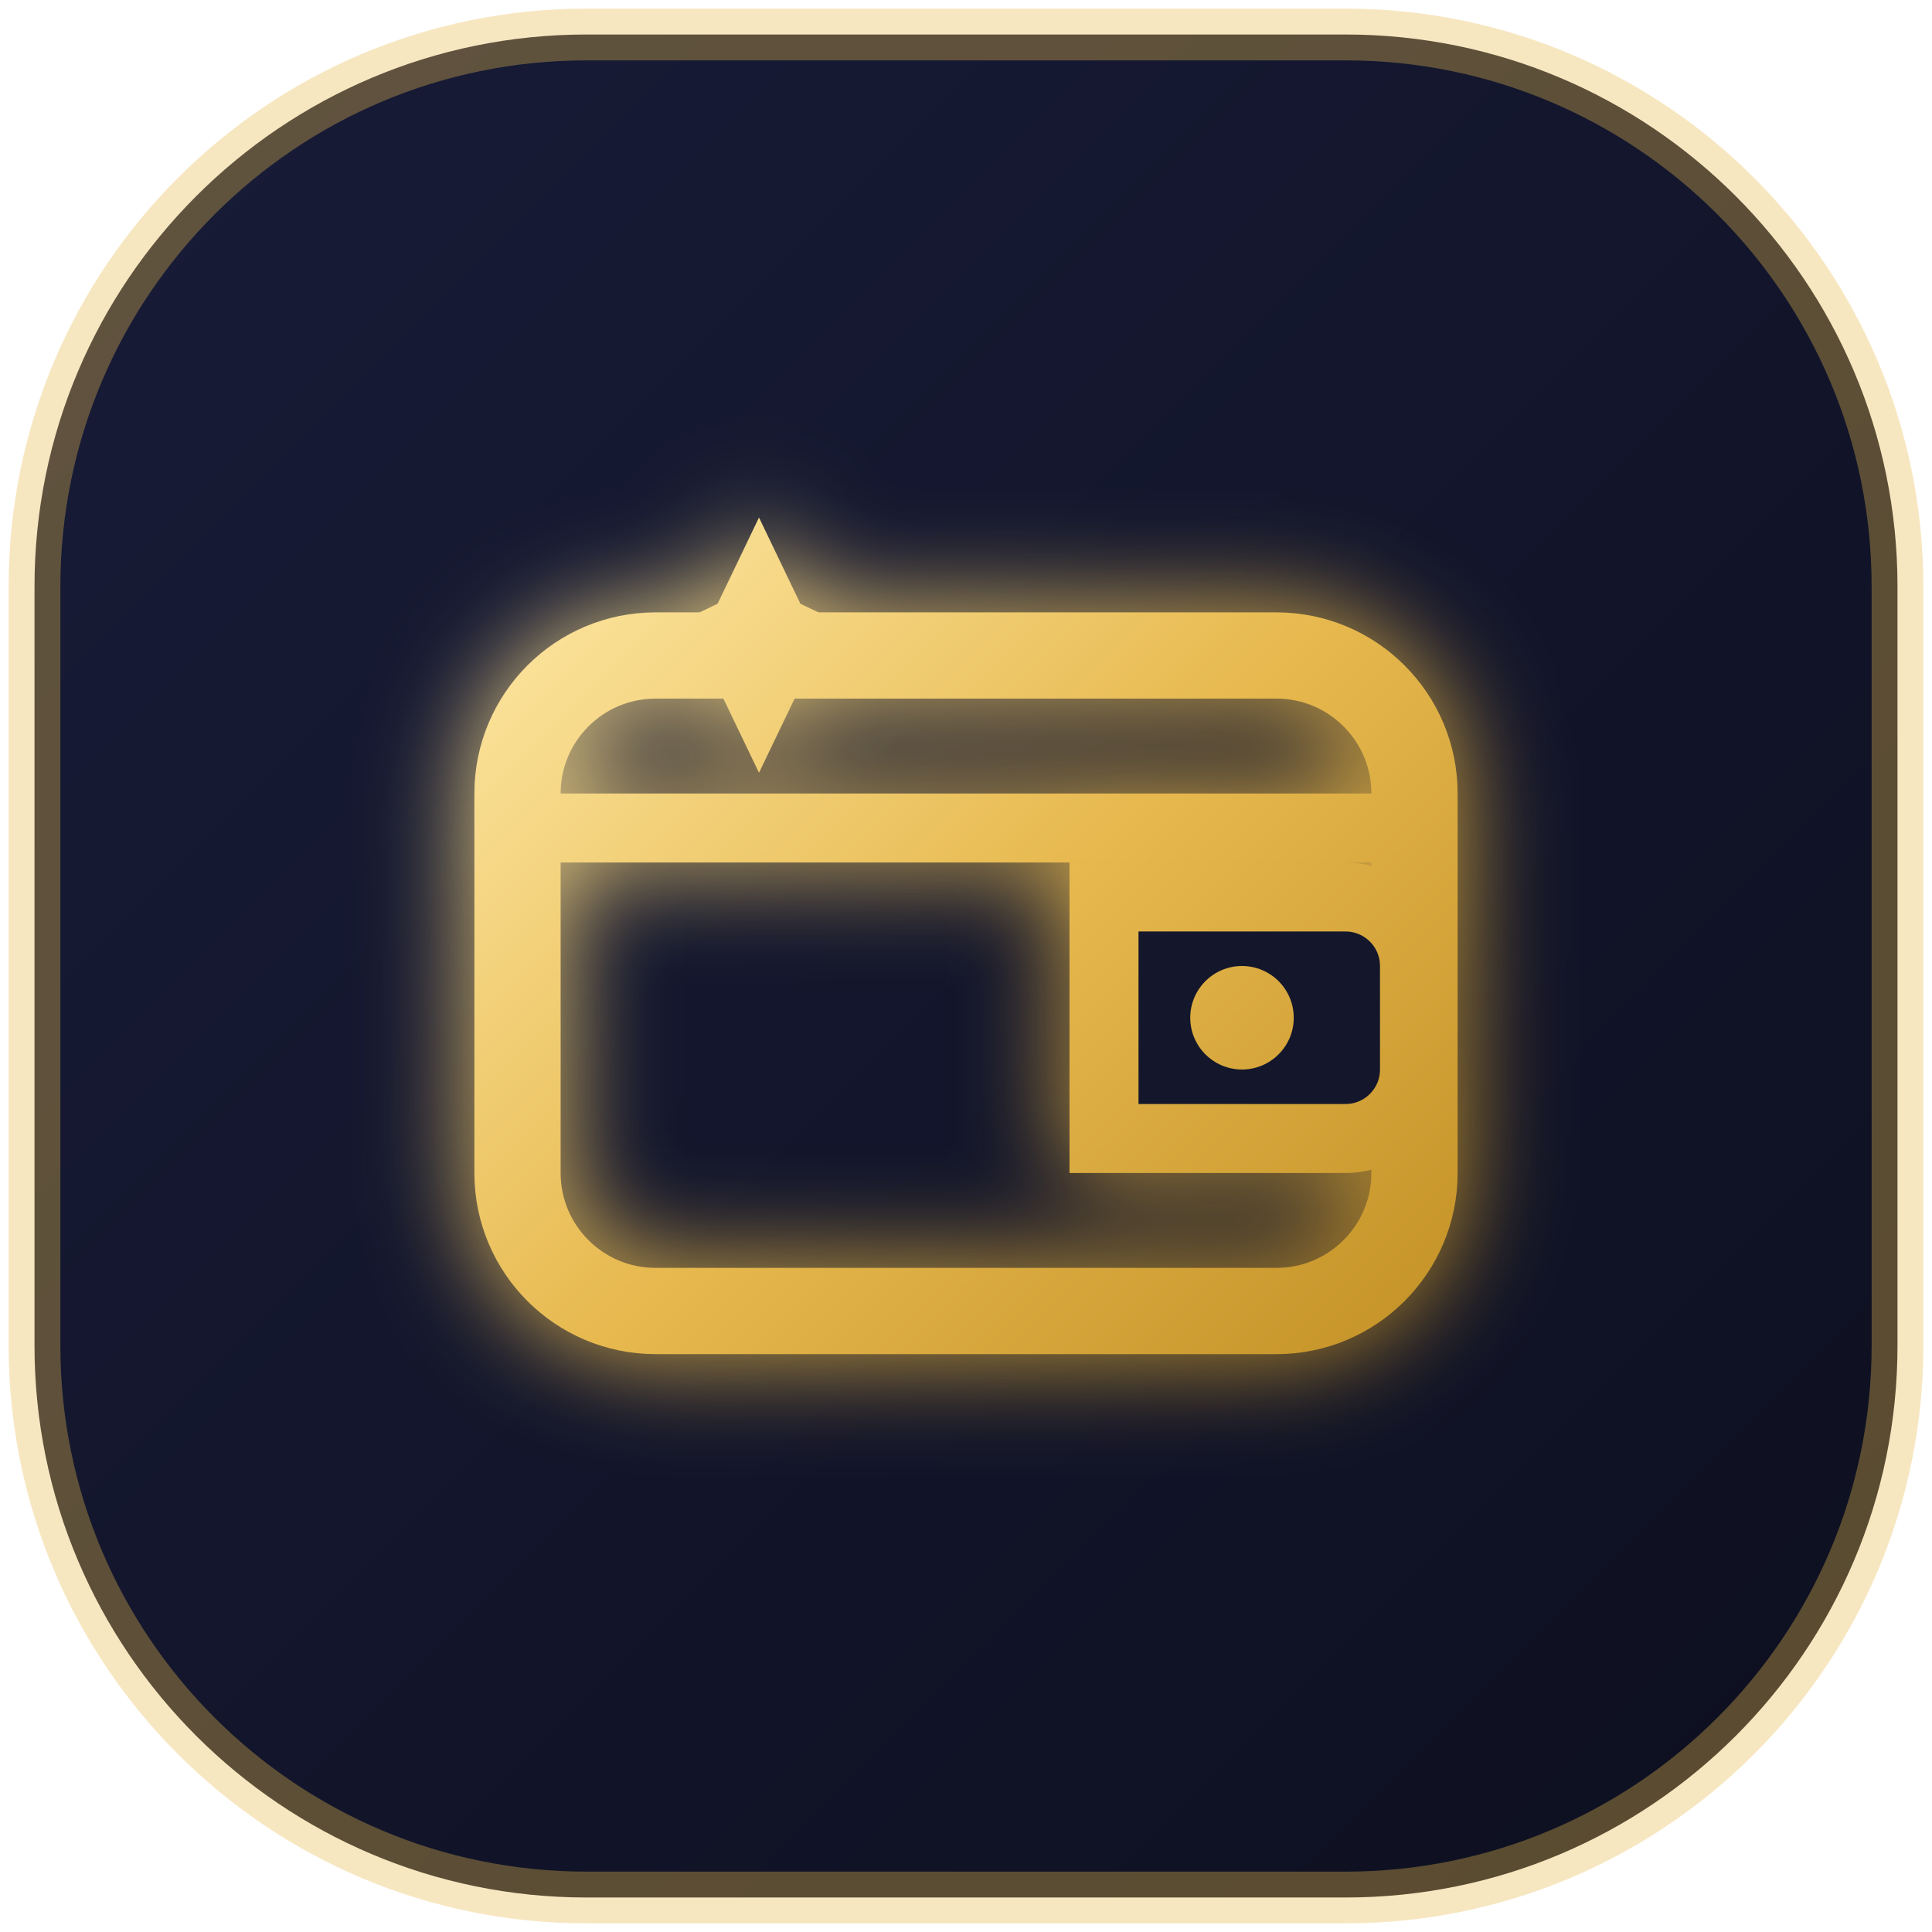
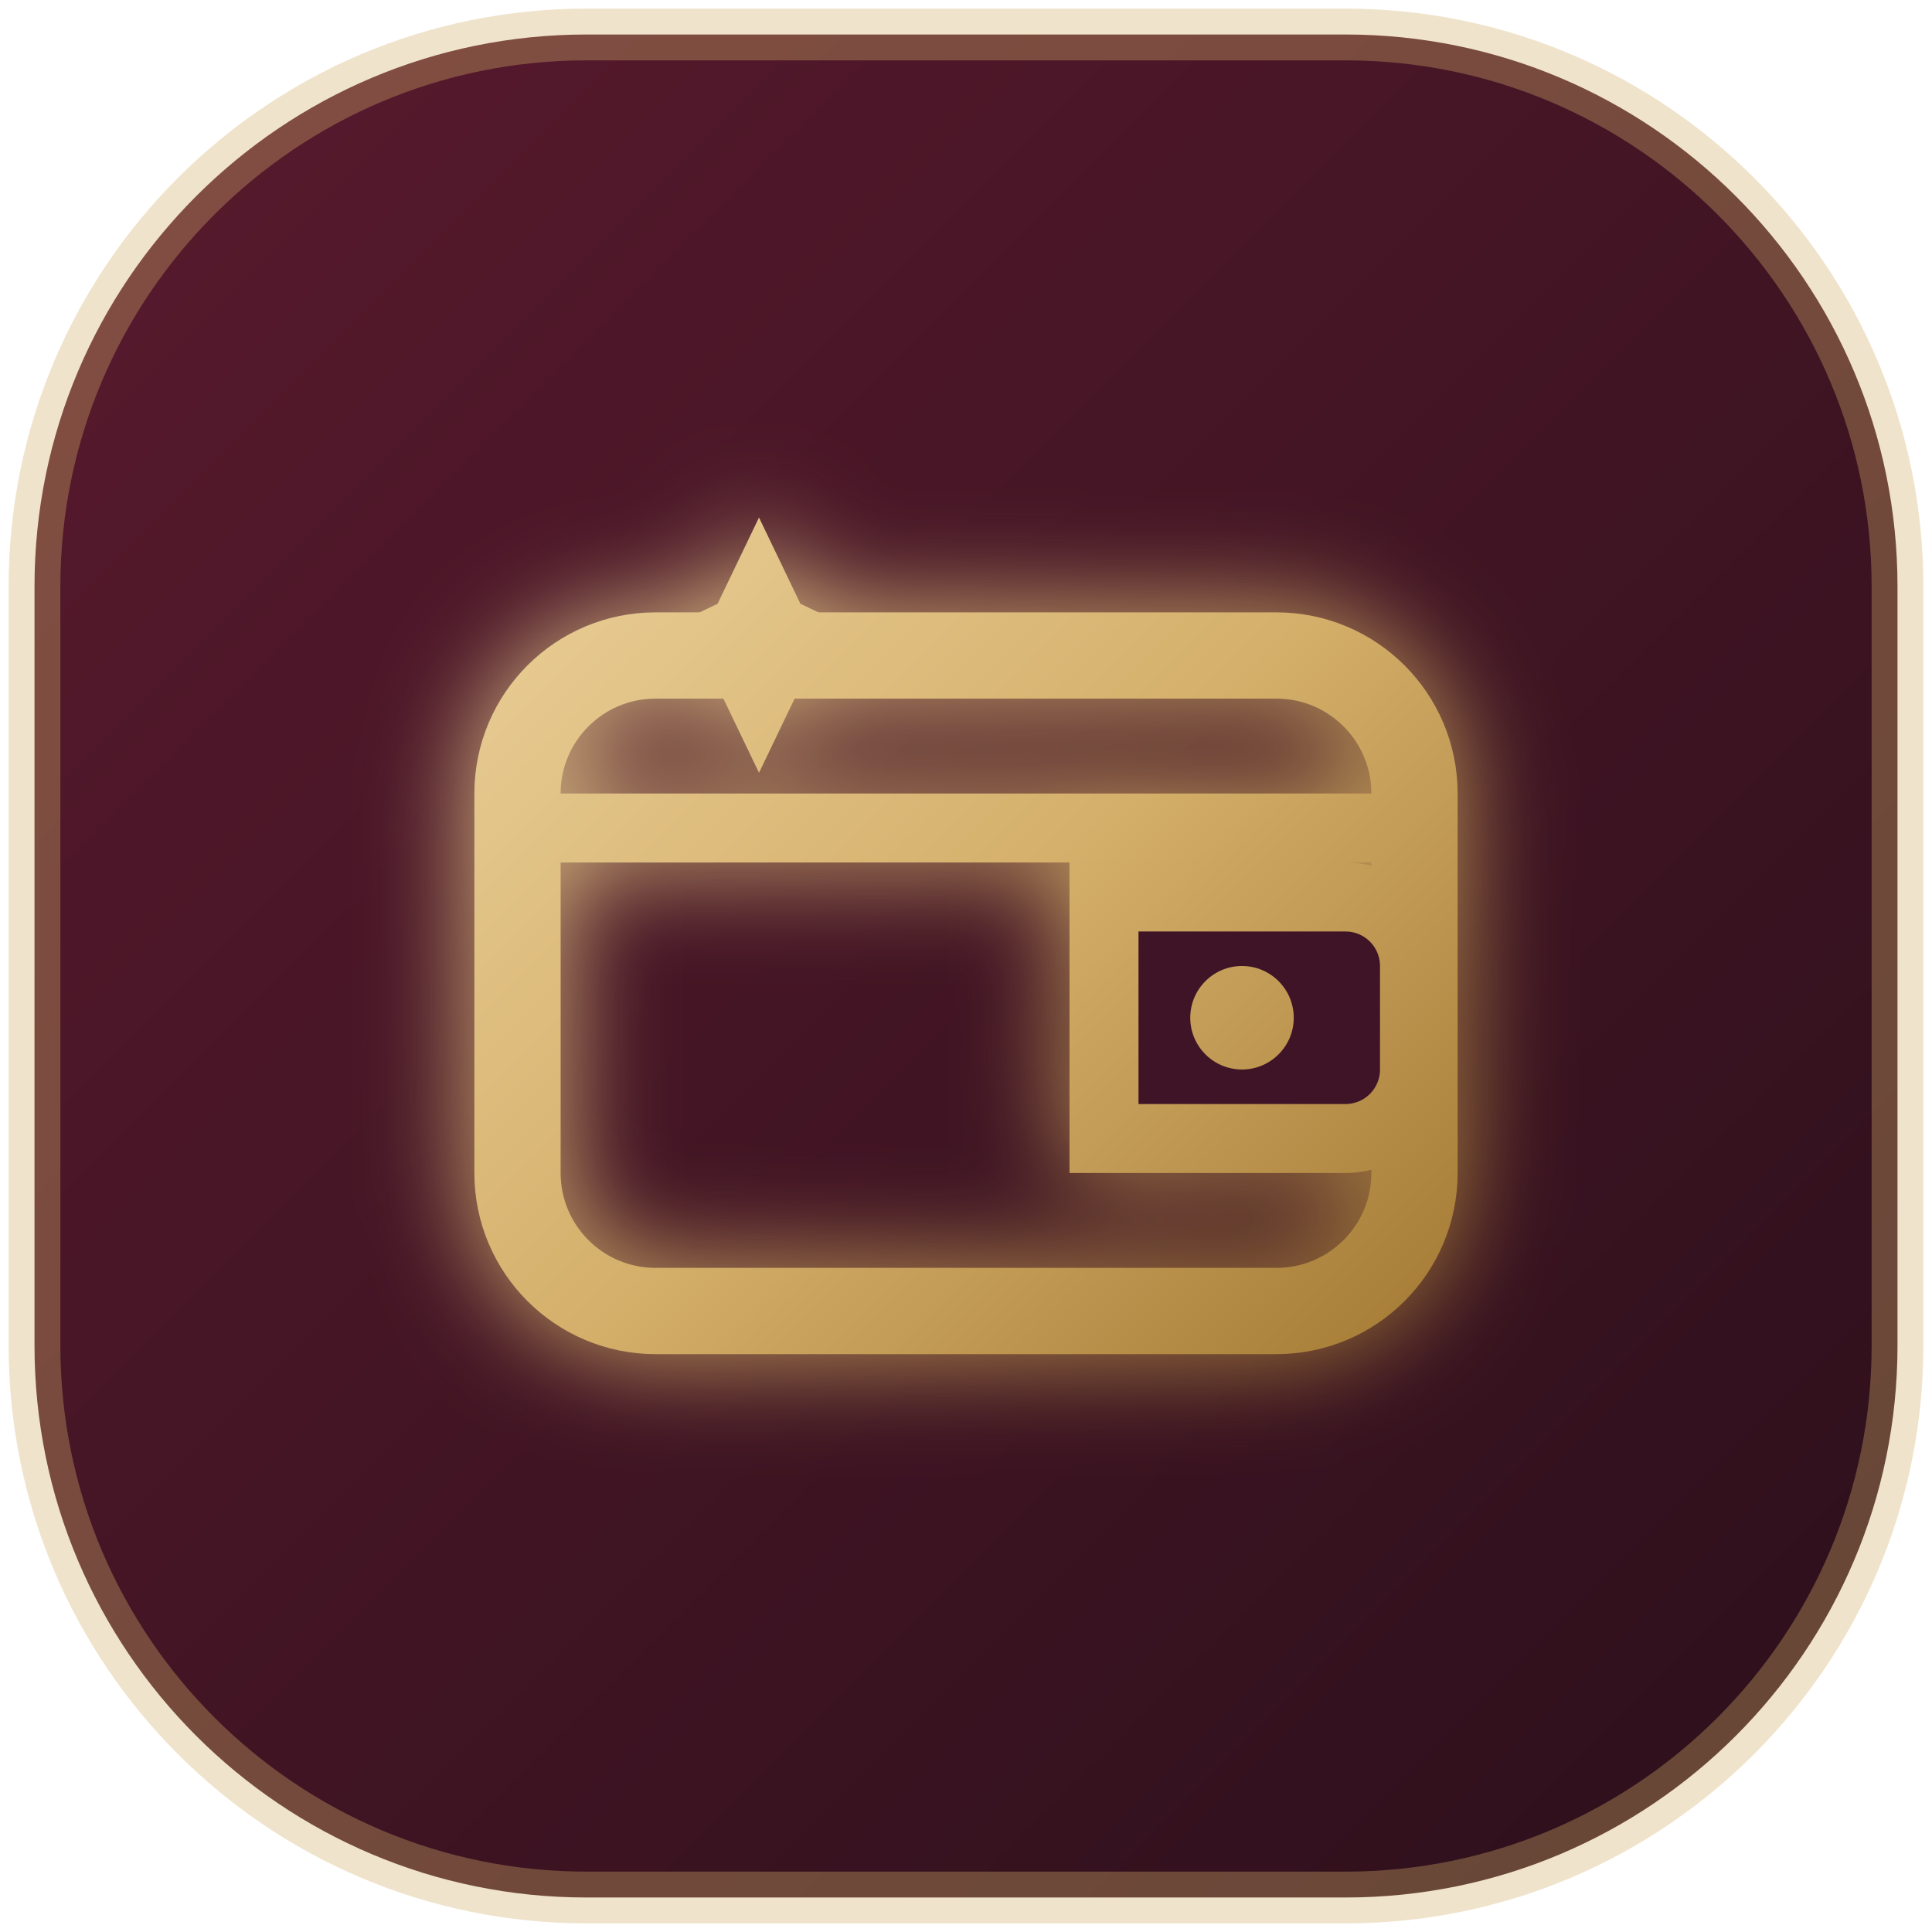
<svg xmlns="http://www.w3.org/2000/svg" width="56" height="56" viewBox="0 0 56 56" fill="none">
  <defs>
    <linearGradient id="spendwise-bg" x1="0" y1="0" x2="56" y2="56" gradientUnits="userSpaceOnUse">
-       <stop offset="0%" stop-color="#181C38" />
-       <stop offset="100%" stop-color="#0D0F1F" />
+       <stop offset="0%" stop-color="#5A1A2E" />
+       <stop offset="100%" stop-color="#2A0F1A" />
    </linearGradient>
    <linearGradient id="spendwise-gold" x1="16" y1="16" x2="40" y2="40" gradientUnits="userSpaceOnUse">
-       <stop offset="0%" stop-color="#FCE59F" />
-       <stop offset="50%" stop-color="#E7B94F" />
-       <stop offset="100%" stop-color="#C59328" />
+       <stop offset="0%" stop-color="#E8CC94" />
+       <stop offset="50%" stop-color="#D4AF6A" />
+       <stop offset="100%" stop-color="#A67C36" />
    </linearGradient>
    <filter id="gold-glow" x="10" y="10" width="36" height="36" filterUnits="userSpaceOnUse" color-interpolation-filters="sRGB">
      <feGaussianBlur stdDeviation="1.5" result="blur" />
      <feComposite in="SourceGraphic" in2="blur" operator="over" />
    </filter>
  </defs>
-   <rect x="1" y="1" width="54" height="54" rx="16" fill="url(#spendwise-bg)" stroke="#E7B94F" stroke-opacity="0.35" stroke-width="1.5" />
+   <rect x="1" y="1" width="54" height="54" rx="16" fill="url(#spendwise-bg)" stroke="#D4AF6A" stroke-opacity="0.35" stroke-width="1.5" />
  <g filter="url(#gold-glow)">
    <rect x="15" y="19" width="26" height="19" rx="4" fill="none" stroke="url(#spendwise-gold)" stroke-width="2.5" />
    <path d="M15 24H41" stroke="url(#spendwise-gold)" stroke-width="2" stroke-linecap="round" />
-     <path d="M32 26H39C40.105 26 41 26.895 41 28V31C41 32.105 40.105 33 39 33H32V26Z" fill="#14172B" stroke="url(#spendwise-gold)" stroke-width="2" />
+     <path d="M32 26H39C40.105 26 41 26.895 41 28V31C41 32.105 40.105 33 39 33H32V26Z" fill="#3E1426" stroke="url(#spendwise-gold)" stroke-width="2" />
    <circle cx="36" cy="29.5" r="1.5" fill="url(#spendwise-gold)" />
    <path d="M22 15L23.2 17.5L25.7 18.7L23.2 19.9L22 22.4L20.8 19.9L18.3 18.7L20.8 17.5L22 15Z" fill="url(#spendwise-gold)" />
  </g>
</svg>
